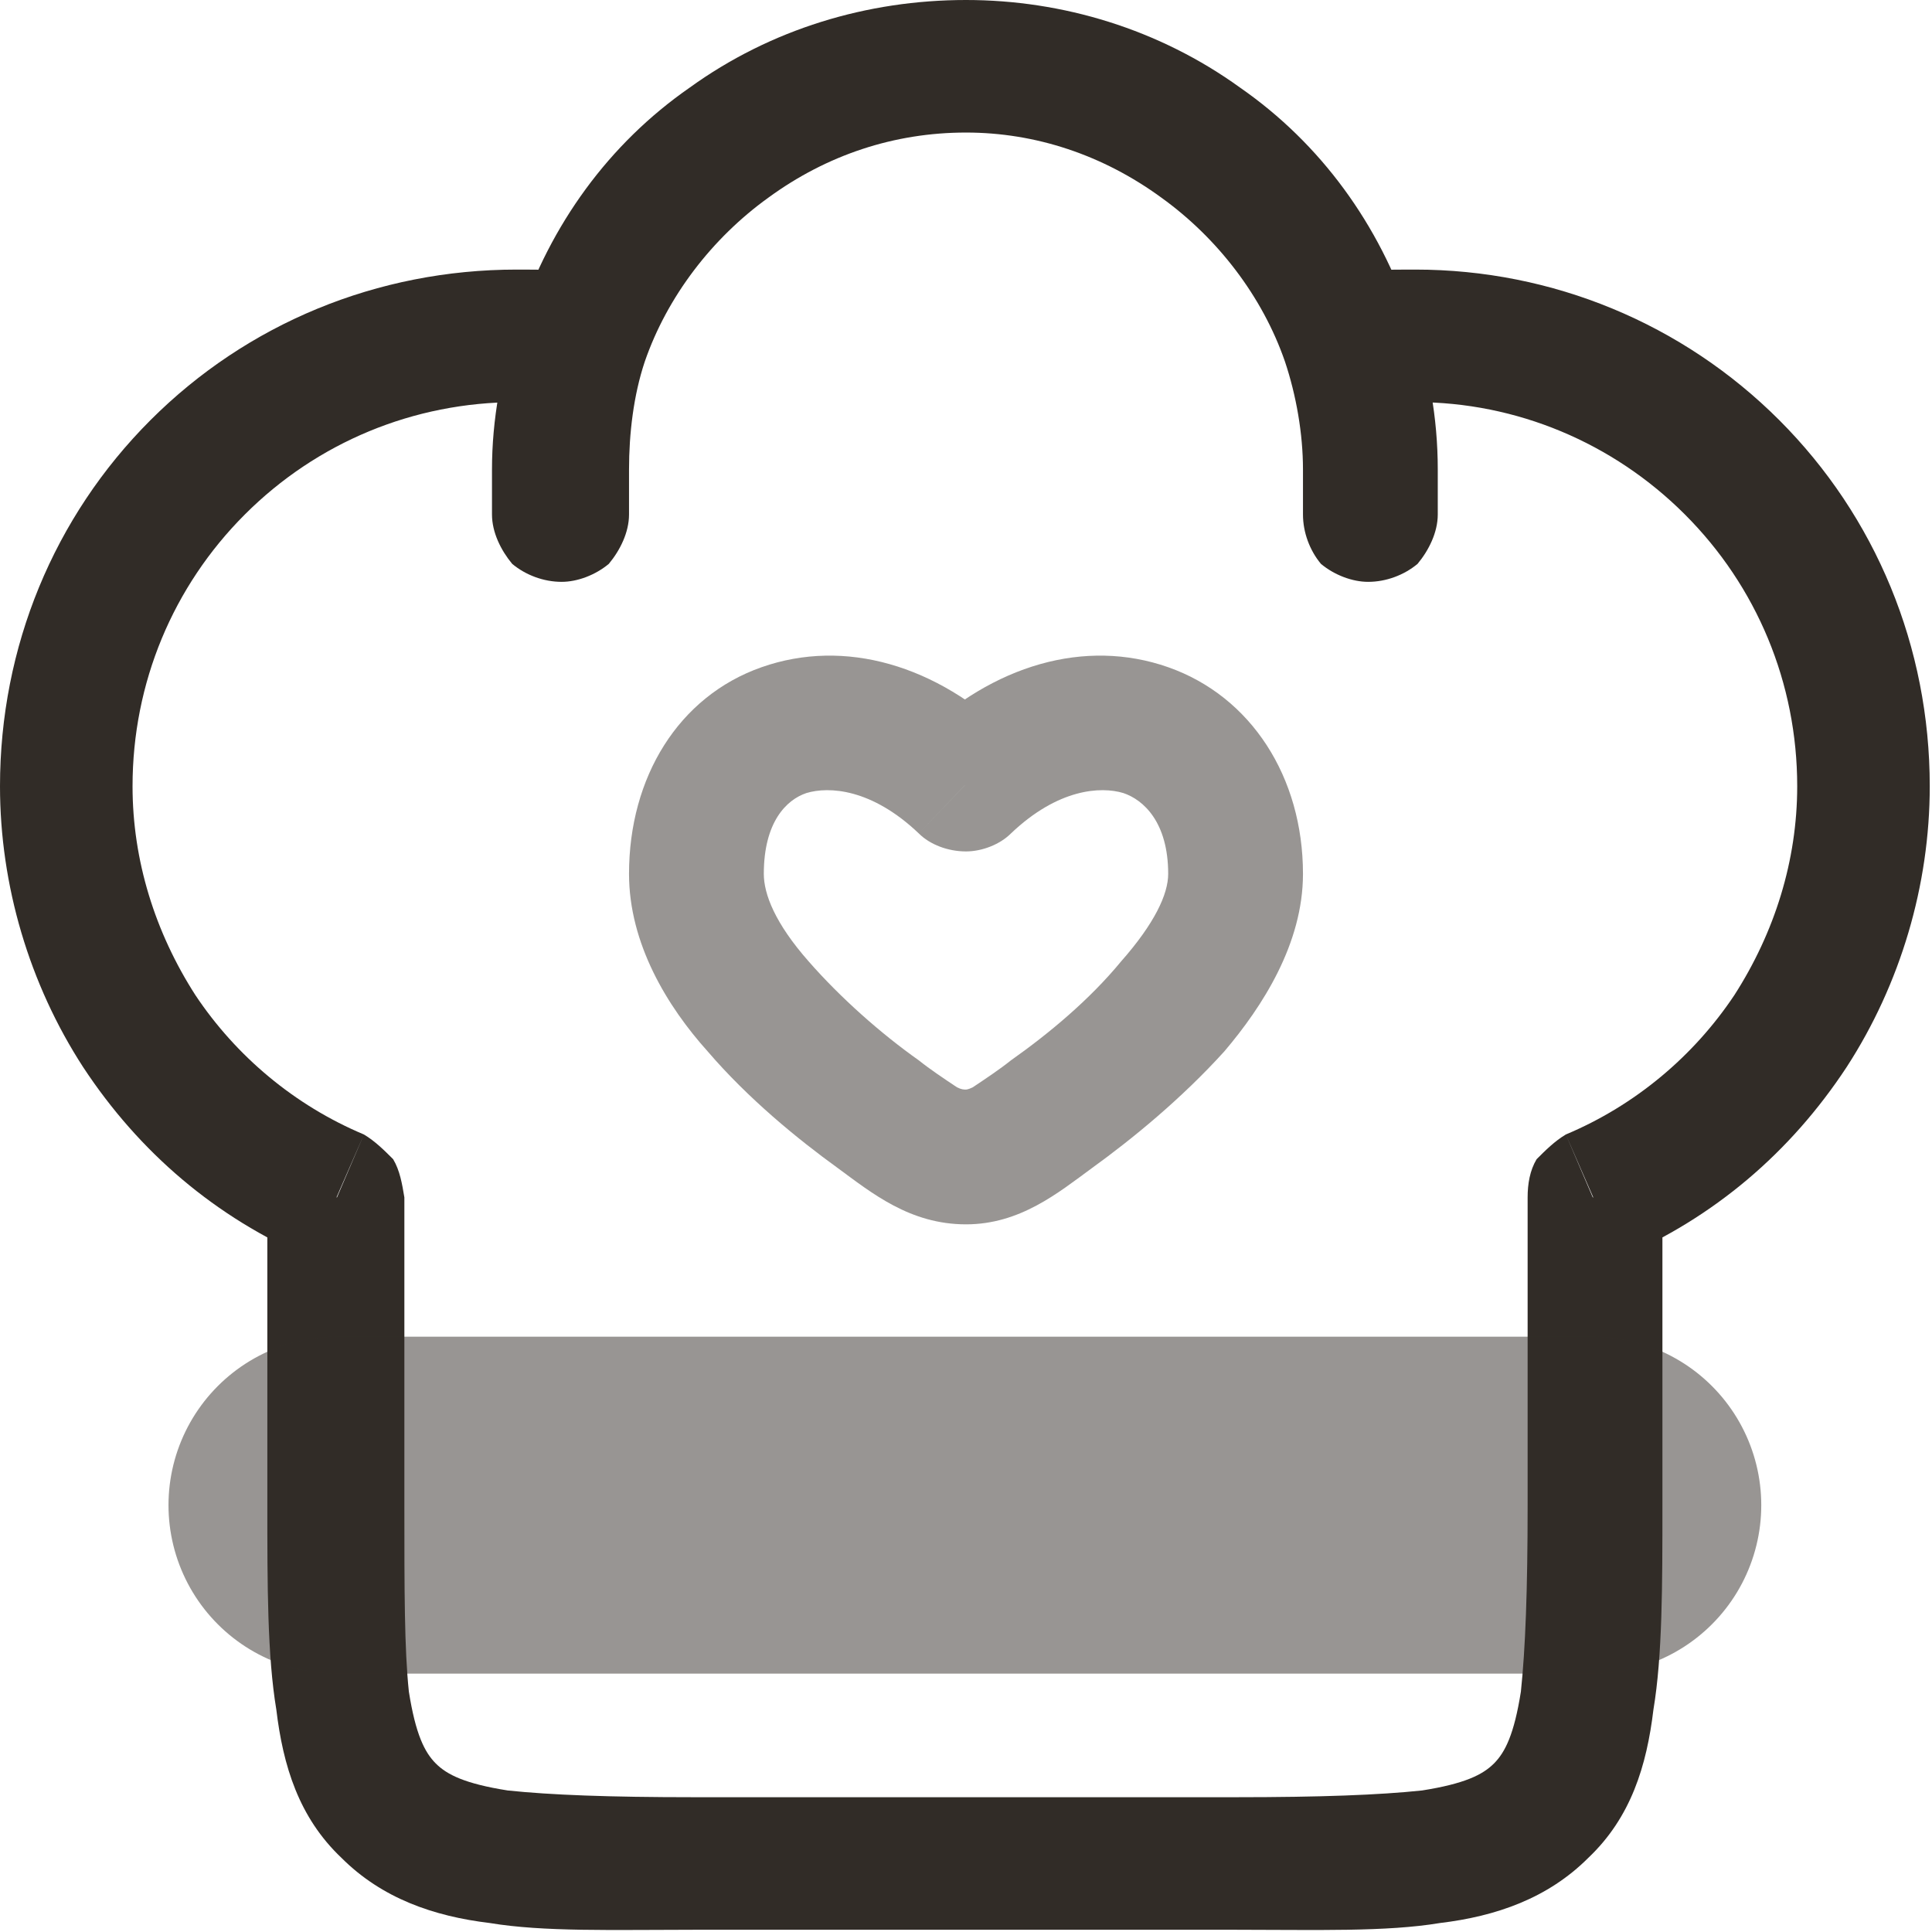
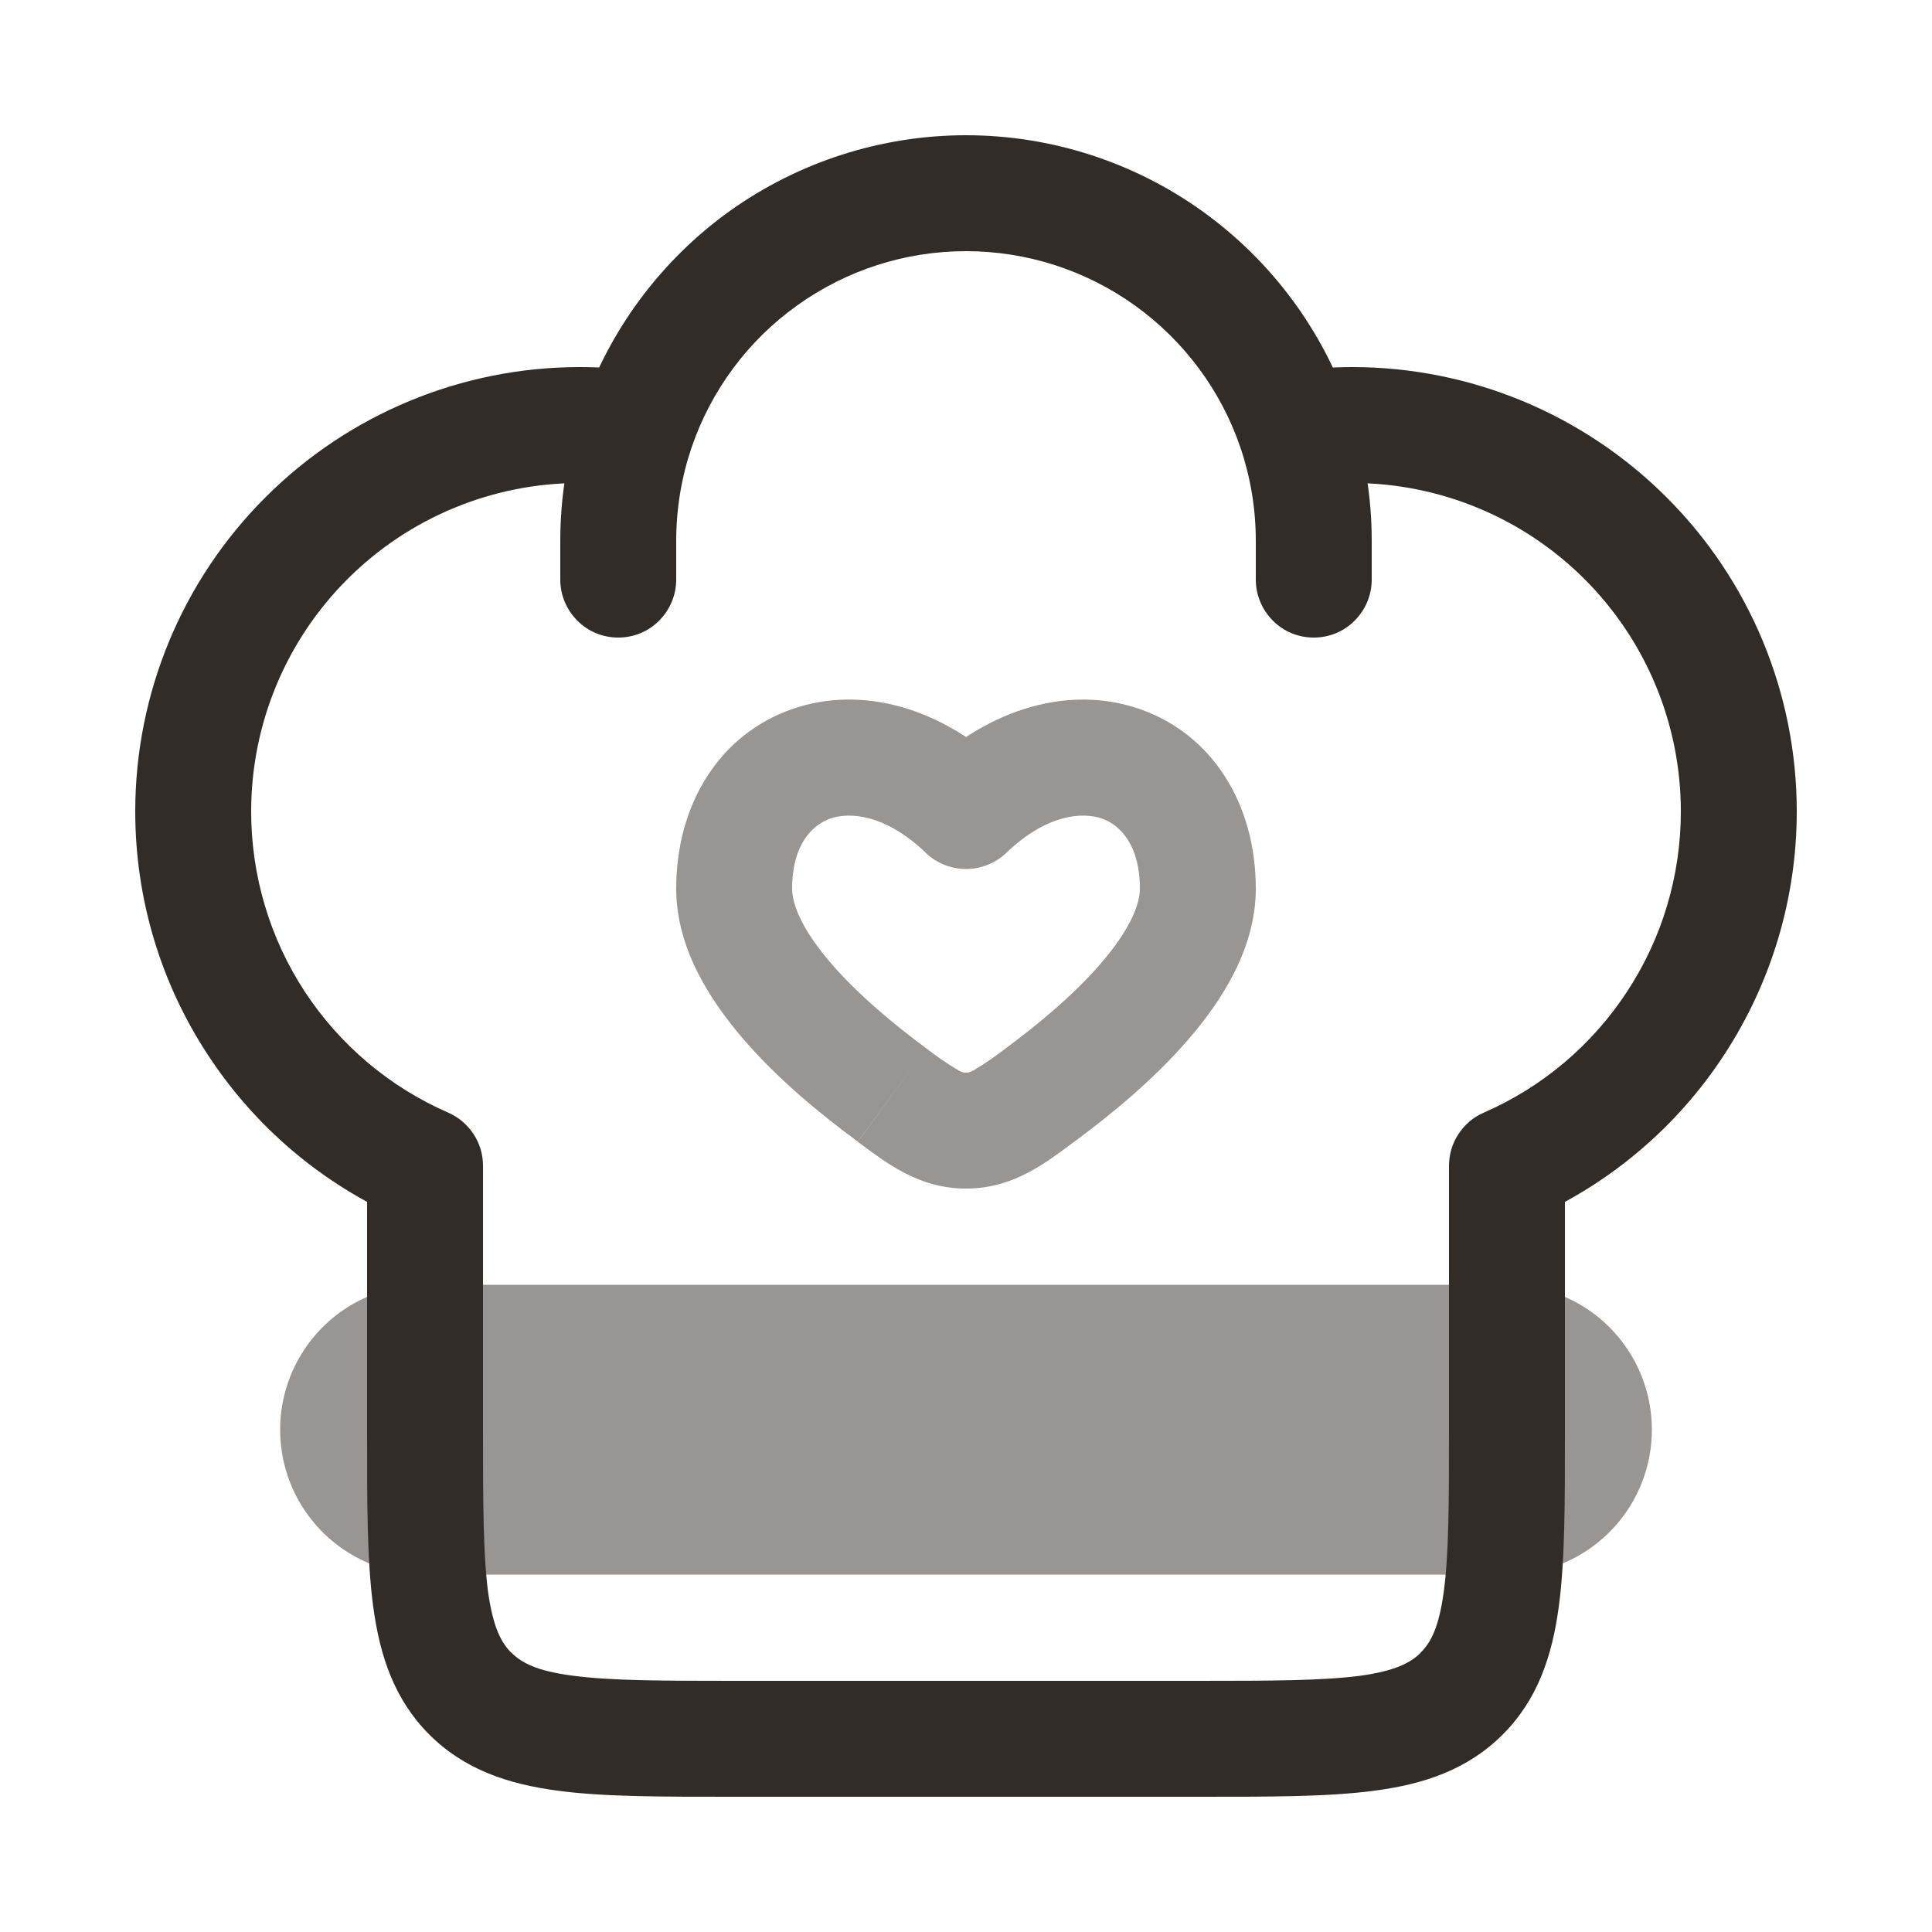
- <svg xmlns="http://www.w3.org/2000/svg" width="8.6" height="8.6" viewBox="0 0 8.6 8.6" fill="none">
-   <defs />
-   <path id="Vector" d="M1.5 5.33L1.8 5.33C1.79 5.27 1.78 5.21 1.75 5.16C1.71 5.12 1.67 5.08 1.62 5.05L1.5 5.33ZM7.09 5.33L6.97 5.05C6.92 5.08 6.88 5.12 6.84 5.16C6.81 5.21 6.8 5.27 6.8 5.33L7.09 5.33ZM5.8 2.29C5.8 2.37 5.83 2.45 5.88 2.51C5.94 2.56 6.02 2.59 6.09 2.59C6.17 2.59 6.25 2.56 6.31 2.51C6.36 2.45 6.4 2.37 6.4 2.29L5.8 2.29ZM2.19 2.29C2.19 2.37 2.23 2.45 2.28 2.51C2.34 2.56 2.42 2.59 2.5 2.59C2.57 2.59 2.65 2.56 2.71 2.51C2.76 2.45 2.8 2.37 2.8 2.29L2.19 2.29ZM2.3 1.2C1.68 1.2 1.1 1.44 0.67 1.87C0.24 2.3 0 2.88 0 3.5L0.59 3.5C0.59 3.04 0.77 2.61 1.09 2.29C1.41 1.97 1.84 1.79 2.3 1.79L2.3 1.2ZM6.3 1.79C6.75 1.79 7.18 1.97 7.5 2.29C7.82 2.61 8 3.04 8 3.5L8.59 3.5C8.59 2.88 8.35 2.3 7.92 1.87C7.49 1.44 6.91 1.2 6.3 1.2L6.3 1.79ZM5.5 8L3.09 8L3.09 8.59L5.5 8.59L5.5 8ZM3.09 8C2.71 8 2.45 7.99 2.26 7.97C2.07 7.94 1.99 7.9 1.94 7.85L1.52 8.27C1.7 8.45 1.93 8.53 2.18 8.56C2.42 8.6 2.73 8.59 3.09 8.59L3.09 8ZM1.19 6.7C1.19 7.06 1.19 7.37 1.23 7.61C1.26 7.86 1.33 8.09 1.52 8.27L1.94 7.85C1.89 7.8 1.85 7.72 1.82 7.53C1.8 7.34 1.8 7.08 1.8 6.7L1.19 6.7ZM6.8 6.7C6.8 7.08 6.79 7.34 6.77 7.53C6.74 7.72 6.7 7.8 6.65 7.85L7.07 8.27C7.26 8.09 7.33 7.86 7.36 7.61C7.4 7.37 7.4 7.06 7.4 6.7L6.8 6.7ZM5.5 8.59C5.86 8.59 6.17 8.6 6.41 8.56C6.66 8.53 6.89 8.45 7.07 8.27L6.65 7.85C6.6 7.9 6.52 7.94 6.33 7.97C6.14 7.99 5.88 8 5.5 8L5.5 8.59ZM2.3 1.79C2.38 1.79 2.46 1.8 2.55 1.81L2.63 1.22C2.52 1.2 2.41 1.2 2.3 1.2L2.3 1.79ZM4.3 0C3.86 0 3.43 0.13 3.07 0.39C2.71 0.64 2.45 1 2.31 1.42L2.87 1.61C2.97 1.32 3.17 1.06 3.42 0.88C3.68 0.69 3.98 0.59 4.3 0.59L4.3 0ZM2.31 1.42C2.23 1.64 2.19 1.87 2.19 2.09L2.8 2.09C2.8 1.93 2.82 1.76 2.87 1.61L2.31 1.42ZM6.3 1.2C6.18 1.2 6.07 1.2 5.96 1.22L6.04 1.81C6.13 1.8 6.21 1.79 6.3 1.79L6.3 1.2ZM4.3 0.59C4.61 0.59 4.91 0.69 5.17 0.88C5.42 1.06 5.62 1.32 5.72 1.61L6.28 1.42C6.14 1 5.88 0.64 5.52 0.39C5.16 0.13 4.73 0 4.3 0L4.3 0.59ZM5.72 1.61C5.77 1.76 5.8 1.93 5.8 2.09L6.4 2.09C6.4 1.86 6.36 1.63 6.28 1.42L5.72 1.61L5.72 1.61ZM1.8 6.7L1.8 5.33L1.19 5.33L1.19 6.7L1.8 6.7ZM1.62 5.05C1.31 4.92 1.05 4.7 0.87 4.43C0.69 4.15 0.59 3.83 0.59 3.5L0 3.5C0 3.94 0.13 4.38 0.37 4.75C0.62 5.13 0.96 5.42 1.38 5.6L1.62 5.05ZM6.8 5.33L6.8 6.7L7.4 6.7L7.4 5.33L6.8 5.33ZM8 3.5C8 3.83 7.9 4.15 7.72 4.43C7.54 4.7 7.28 4.92 6.97 5.05L7.21 5.6C7.63 5.42 7.97 5.13 8.22 4.75C8.46 4.38 8.59 3.94 8.59 3.5L8 3.5ZM5.8 2.09L5.8 2.29L6.4 2.29L6.4 2.09L5.8 2.09ZM2.19 2.09L2.19 2.29L2.8 2.29L2.8 2.09L2.19 2.09Z" fill="#312C27" fill-opacity="1" fill-rule="nonzero" />
-   <g opacity="0.5">
-     <path id="Vector" d="M4.3 3.49L4.09 3.71C4.14 3.76 4.22 3.79 4.3 3.79C4.37 3.79 4.45 3.76 4.5 3.71L4.3 3.49ZM4.09 4.72C3.92 4.6 3.74 4.44 3.6 4.28C3.45 4.11 3.4 3.98 3.4 3.89L2.8 3.89C2.8 4.2 2.97 4.48 3.15 4.68C3.33 4.89 3.55 5.07 3.73 5.2L4.09 4.72ZM3.4 3.89C3.4 3.66 3.5 3.56 3.59 3.53C3.69 3.5 3.88 3.51 4.09 3.71L4.5 3.28C4.17 2.96 3.76 2.84 3.39 2.97C3.02 3.1 2.8 3.46 2.8 3.89L3.4 3.89ZM4.86 5.2C5.04 5.07 5.26 4.89 5.45 4.68C5.62 4.48 5.8 4.2 5.8 3.89L5.2 3.89C5.2 3.98 5.14 4.11 4.99 4.28C4.85 4.45 4.67 4.6 4.5 4.72L4.86 5.2L4.86 5.2ZM5.8 3.89C5.8 3.46 5.57 3.1 5.2 2.97C4.83 2.84 4.42 2.96 4.09 3.28L4.5 3.71C4.71 3.51 4.9 3.5 5 3.53C5.09 3.56 5.2 3.66 5.2 3.89L5.8 3.89ZM3.73 5.2C3.88 5.31 4.05 5.45 4.3 5.45L4.3 4.85C4.29 4.85 4.28 4.85 4.26 4.84C4.2 4.8 4.14 4.76 4.09 4.72L3.73 5.2L3.73 5.2ZM4.5 4.72C4.45 4.76 4.39 4.8 4.33 4.84C4.31 4.85 4.3 4.85 4.3 4.85L4.3 5.45C4.54 5.45 4.71 5.31 4.86 5.2L4.5 4.72Z" fill="#312C27" fill-opacity="1" fill-rule="nonzero" />
-   </g>
-   <g opacity="0.5">
-     <path id="Vector" d="M1.5 6.7L7.09 6.7" stroke="#312C27" stroke-opacity="1" stroke-width="1.5" stroke-linejoin="round" stroke-linecap="round" />
-   </g>
+ <svg xmlns="http://www.w3.org/2000/svg" width="10" height="10" viewBox="0 0 10 10" fill="none">
+   <path d="M2.2 6.034H2.5C2.5 5.975 2.483 5.918 2.451 5.87C2.419 5.821 2.373 5.782 2.32 5.759L2.2 6.034ZM7.8 6.034L7.68 5.759C7.626 5.782 7.581 5.821 7.549 5.87C7.517 5.918 7.5 5.975 7.5 6.034H7.8ZM6.5 3C6.5 3.08 6.532 3.156 6.588 3.212C6.644 3.269 6.72 3.3 6.8 3.3C6.88 3.3 6.956 3.269 7.012 3.212C7.068 3.156 7.1 3.08 7.1 3H6.5ZM2.9 3C2.9 3.08 2.932 3.156 2.988 3.212C3.044 3.269 3.12 3.3 3.2 3.3C3.28 3.3 3.356 3.269 3.412 3.212C3.468 3.156 3.5 3.08 3.5 3H2.9ZM3 1.9C2.39 1.9 1.805 2.143 1.374 2.574C0.942 3.005 0.7 3.59 0.7 4.2H1.3C1.3 3.749 1.479 3.317 1.798 2.998C2.117 2.679 2.549 2.5 3 2.5V1.9ZM7 2.5C7.451 2.5 7.883 2.679 8.202 2.998C8.521 3.317 8.7 3.749 8.7 4.2H9.3C9.3 3.59 9.058 3.005 8.626 2.574C8.195 2.143 7.61 1.9 7 1.9V2.5ZM6.2 8.7H3.8V9.3H6.2V8.7ZM3.8 8.7C3.414 8.7 3.155 8.699 2.962 8.673C2.778 8.649 2.698 8.606 2.646 8.553L2.222 8.978C2.404 9.16 2.631 9.234 2.882 9.268C3.125 9.301 3.431 9.3 3.8 9.3V8.7ZM1.9 7.4C1.9 7.769 1.899 8.075 1.932 8.318C1.966 8.569 2.04 8.796 2.222 8.978L2.646 8.554C2.594 8.502 2.552 8.423 2.526 8.238C2.501 8.045 2.5 7.786 2.5 7.4H1.9ZM7.5 7.4C7.5 7.786 7.499 8.045 7.473 8.238C7.448 8.423 7.406 8.502 7.353 8.554L7.778 8.978C7.96 8.796 8.034 8.569 8.068 8.318C8.101 8.075 8.1 7.769 8.1 7.4H7.5ZM6.2 9.3C6.569 9.3 6.875 9.301 7.118 9.268C7.369 9.235 7.596 9.16 7.778 8.978L7.354 8.554C7.302 8.606 7.222 8.649 7.038 8.674C6.845 8.699 6.586 8.7 6.2 8.7V9.3ZM3 2.5C3.086 2.5 3.169 2.507 3.251 2.519L3.339 1.925C3.227 1.908 3.113 1.9 3 1.9V2.5ZM5 0.7C4.561 0.7 4.133 0.838 3.776 1.093C3.42 1.349 3.152 1.71 3.011 2.125L3.579 2.318C3.68 2.021 3.871 1.763 4.126 1.581C4.381 1.398 4.686 1.3 5 1.3V0.7ZM3.011 2.125C2.937 2.343 2.9 2.571 2.9 2.8H3.5C3.5 2.631 3.528 2.469 3.579 2.318L3.011 2.125ZM7 1.9C6.885 1.9 6.772 1.909 6.661 1.925L6.749 2.519C6.832 2.506 6.916 2.5 7 2.5V1.9ZM5 1.3C5.313 1.3 5.619 1.398 5.874 1.581C6.129 1.764 6.32 2.021 6.421 2.318L6.989 2.125C6.848 1.71 6.58 1.349 6.223 1.093C5.867 0.838 5.439 0.7 5 0.7V1.3ZM6.421 2.318C6.472 2.469 6.5 2.631 6.5 2.8H7.1C7.1 2.565 7.061 2.338 6.989 2.125L6.421 2.318H6.421ZM2.5 7.4V6.034H1.9V7.4H2.5ZM2.32 5.759C2.017 5.627 1.759 5.409 1.577 5.132C1.396 4.855 1.3 4.531 1.3 4.2H0.7C0.7 4.648 0.83 5.086 1.076 5.46C1.321 5.835 1.67 6.13 2.08 6.309L2.32 5.759ZM7.5 6.034V7.4H8.1V6.034H7.5ZM8.7 4.2C8.7 4.531 8.604 4.855 8.422 5.132C8.241 5.409 7.983 5.627 7.68 5.759L7.92 6.309C8.33 6.13 8.679 5.835 8.924 5.46C9.169 5.086 9.3 4.648 9.3 4.2H8.7ZM6.5 2.8V3H7.1V2.8H6.5ZM2.9 2.8V3H3.5V2.8H2.9Z" fill="#312C27" />
+   <path opacity="0.5" d="M5 4.198L4.792 4.415C4.848 4.468 4.923 4.498 5 4.498C5.077 4.498 5.152 4.468 5.208 4.415L5 4.198ZM4.794 5.426C4.628 5.303 4.443 5.15 4.304 4.989C4.156 4.818 4.1 4.686 4.1 4.6H3.5C3.5 4.908 3.676 5.18 3.85 5.381C4.031 5.591 4.256 5.774 4.44 5.909L4.794 5.426ZM4.1 4.6C4.1 4.37 4.205 4.27 4.297 4.237C4.397 4.202 4.582 4.213 4.793 4.415L5.208 3.981C4.878 3.665 4.463 3.543 4.098 3.671C3.725 3.802 3.5 4.161 3.5 4.6H4.1ZM5.56 5.91C5.744 5.774 5.969 5.591 6.15 5.381C6.324 5.18 6.5 4.908 6.5 4.6H5.9C5.9 4.686 5.844 4.818 5.696 4.989C5.557 5.15 5.372 5.303 5.206 5.426L5.56 5.91H5.56ZM6.5 4.6C6.5 4.161 6.275 3.802 5.902 3.671C5.537 3.543 5.122 3.666 4.792 3.981L5.208 4.415C5.418 4.213 5.603 4.202 5.704 4.237C5.795 4.269 5.9 4.37 5.9 4.6H6.5ZM4.44 5.91C4.587 6.018 4.753 6.152 5 6.152V5.552C4.99 5.552 4.984 5.552 4.962 5.541C4.904 5.506 4.848 5.468 4.794 5.426L4.44 5.91H4.44ZM5.206 5.426C5.152 5.468 5.096 5.506 5.038 5.541C5.016 5.552 5.01 5.552 5 5.552V6.152C5.247 6.152 5.413 6.018 5.56 5.91L5.206 5.426Z" fill="#312C27" />
+   <path opacity="0.5" d="M2.2 7.4H7.8" stroke="#312C27" stroke-width="1.5" stroke-linecap="round" stroke-linejoin="round" />
</svg>
